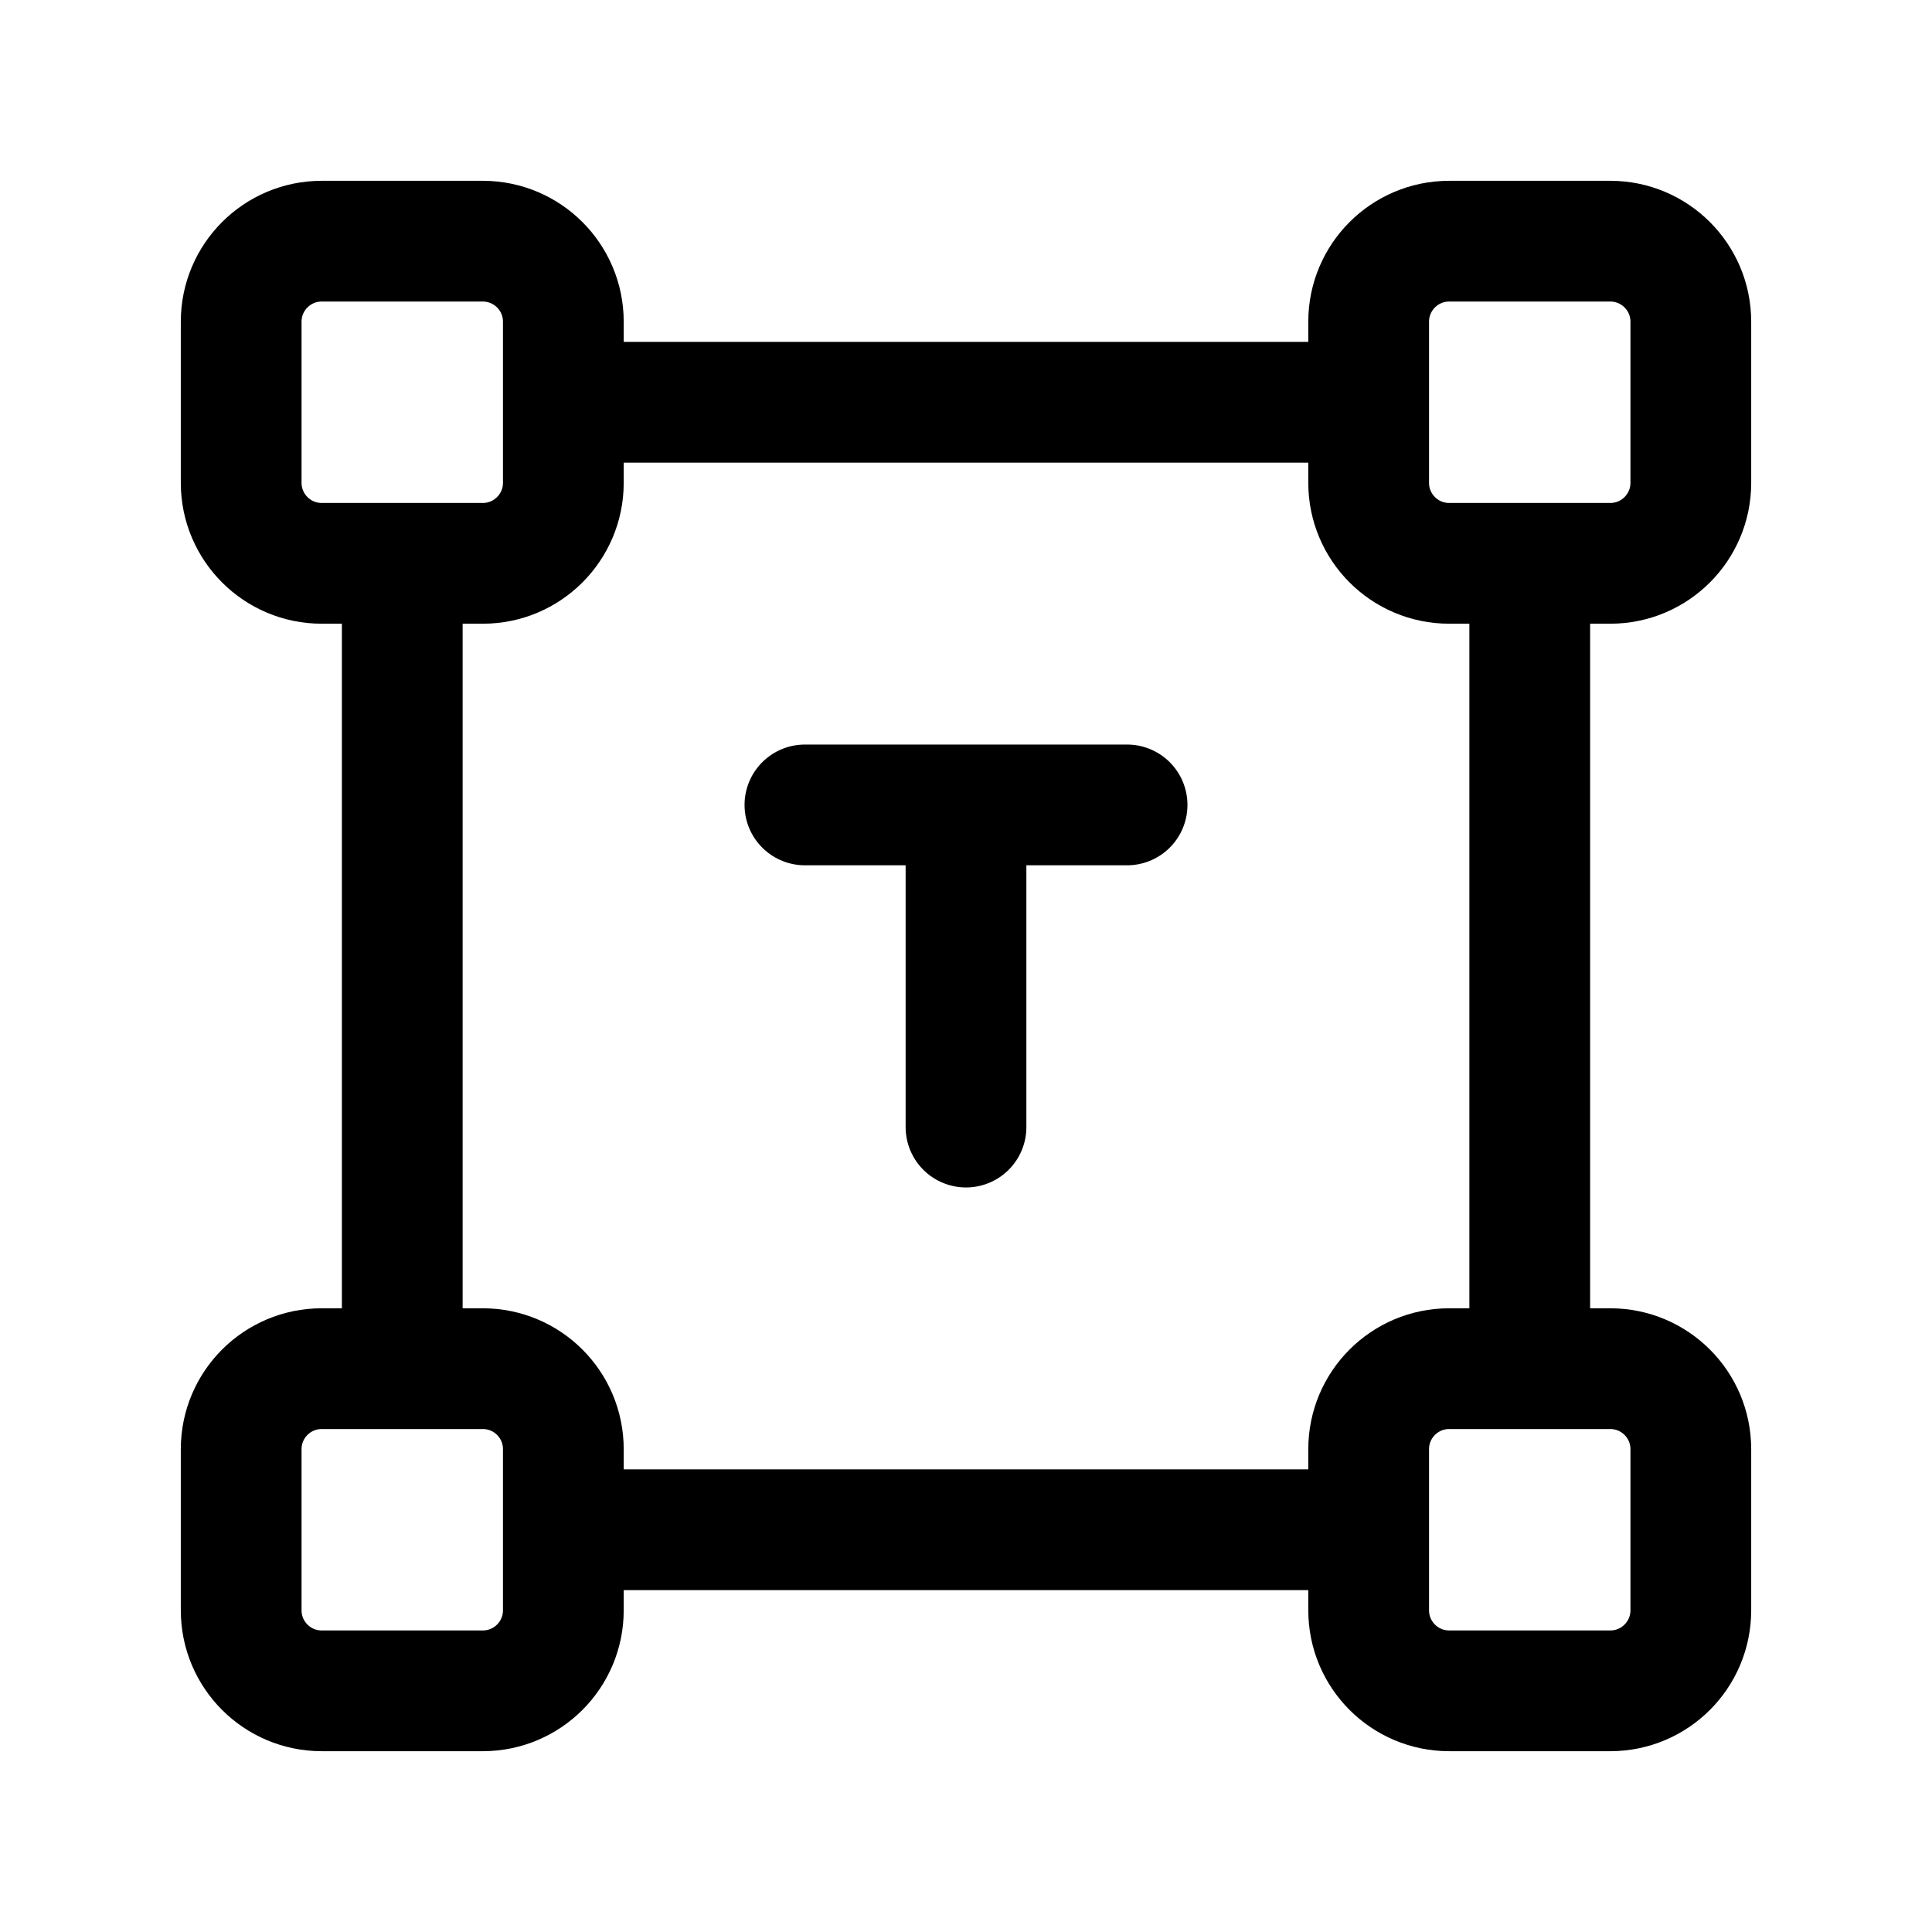
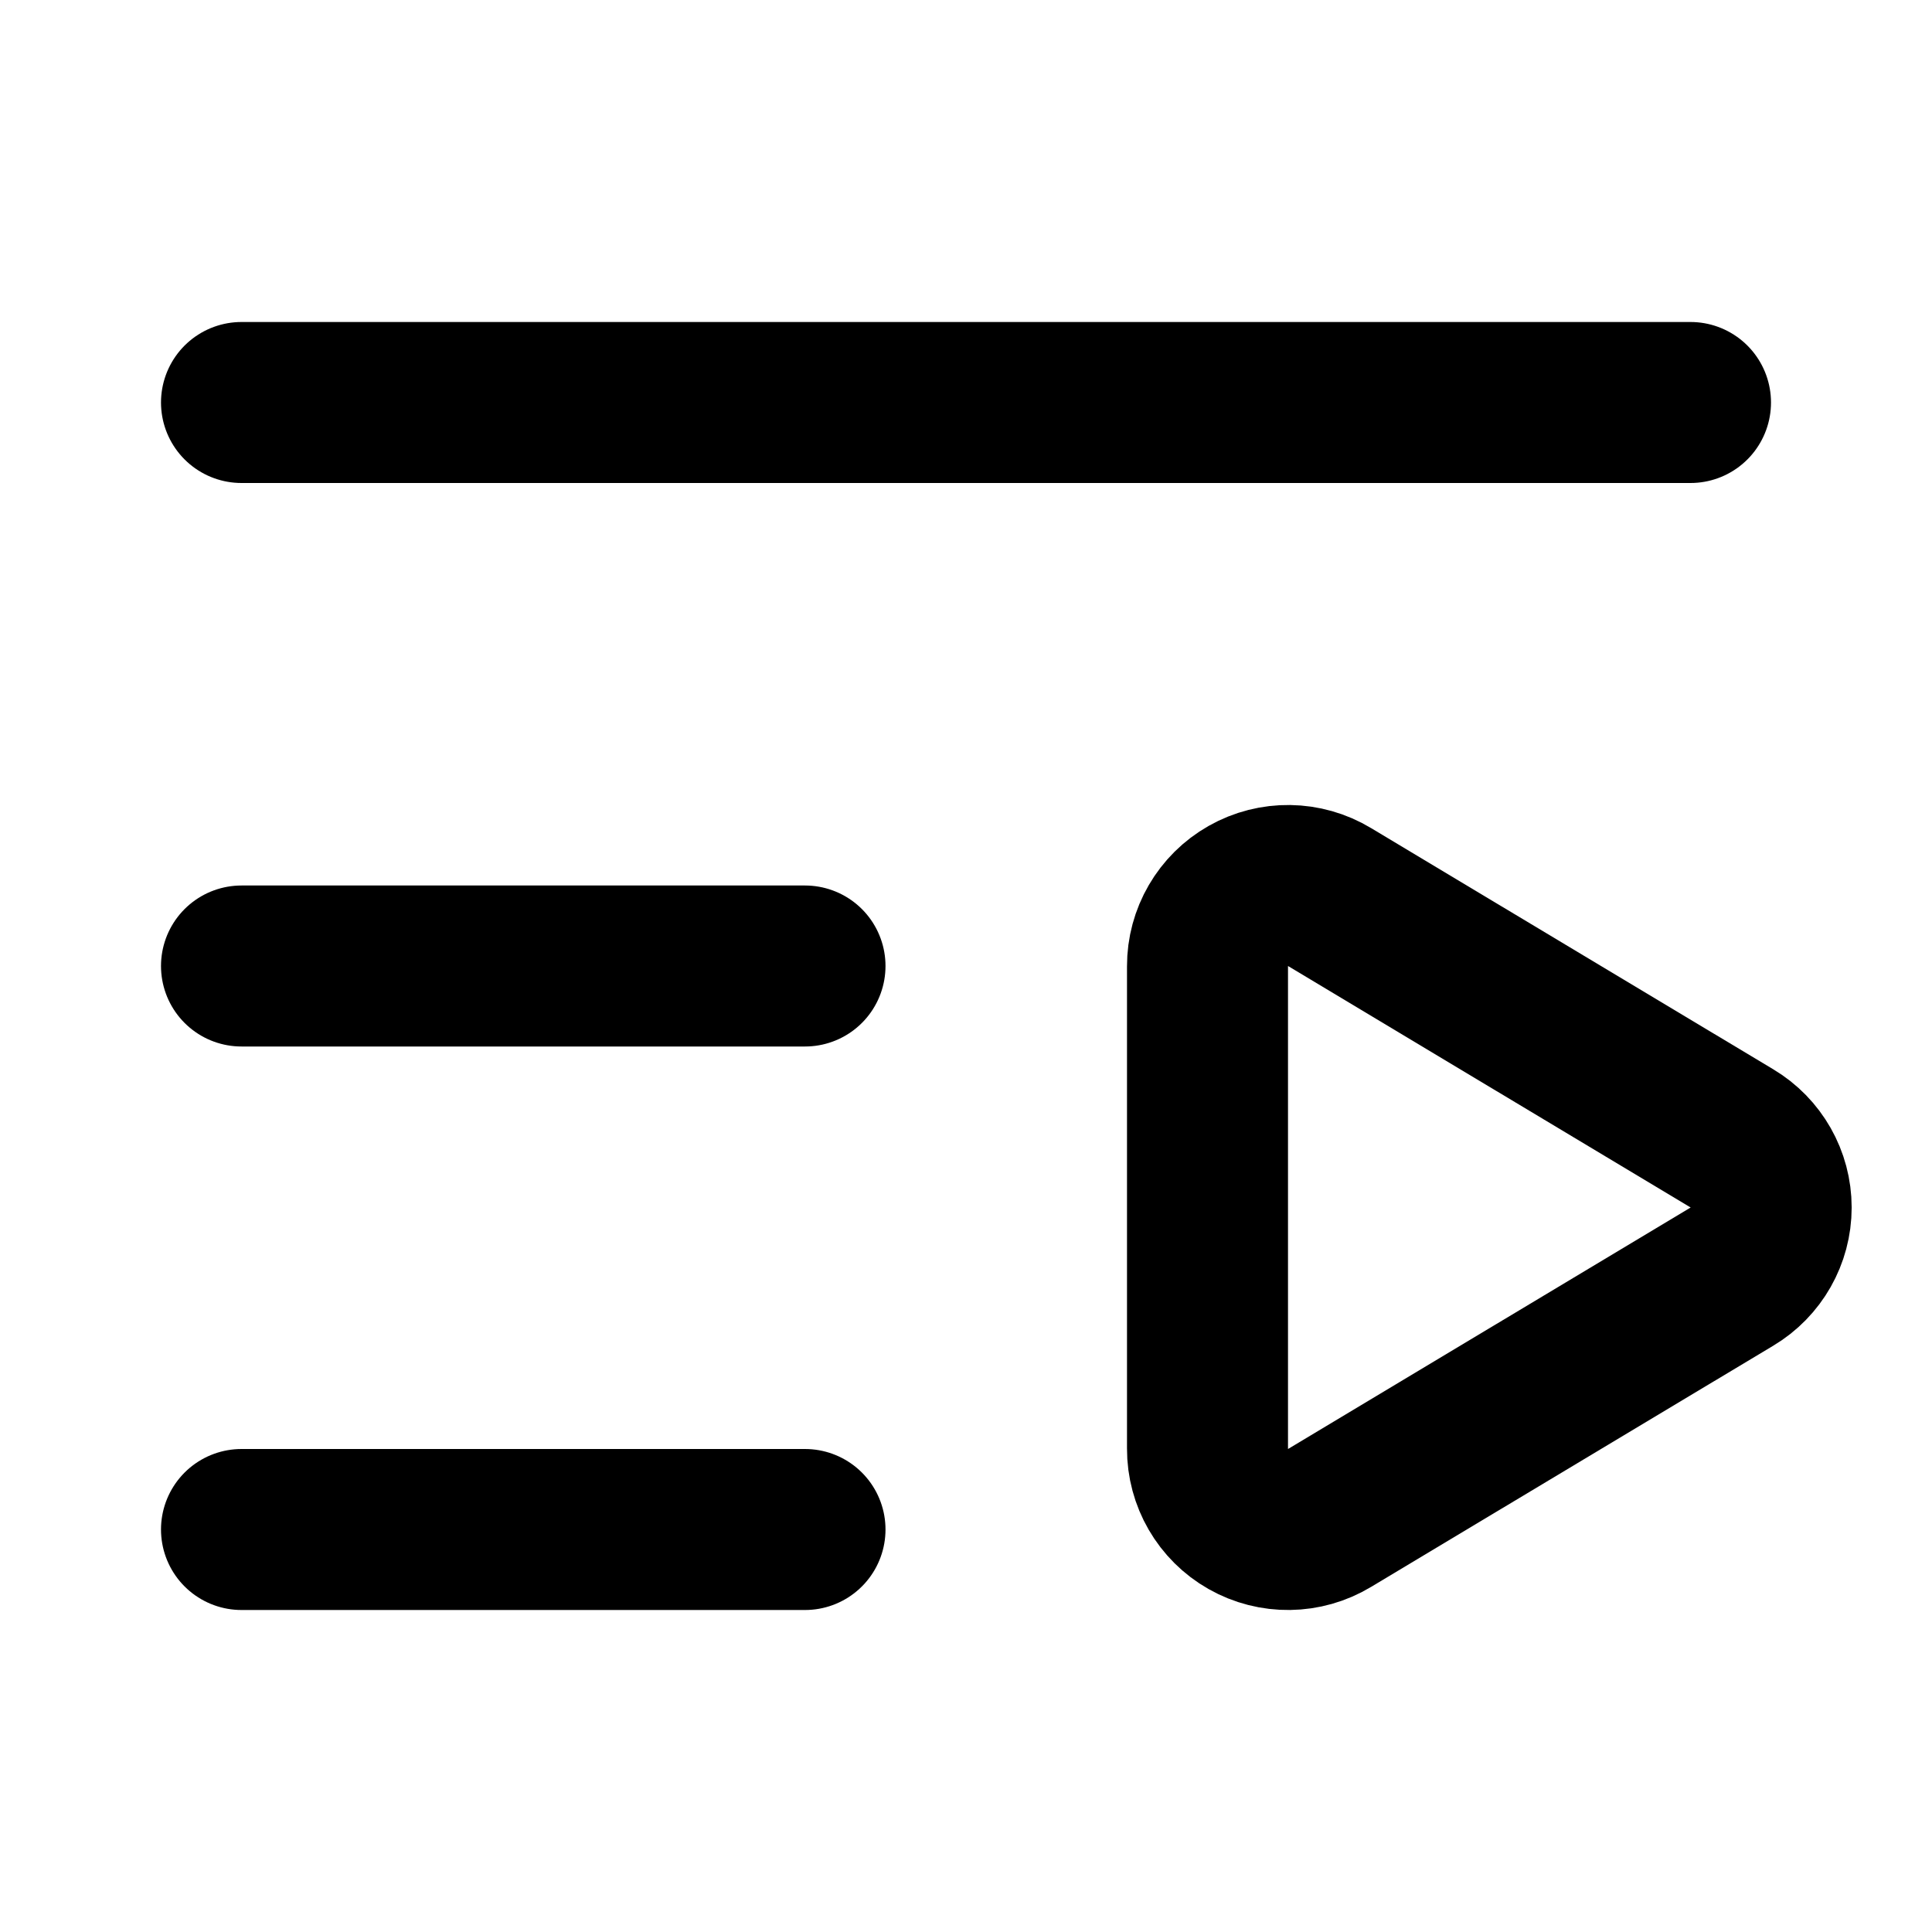
- <svg xmlns="http://www.w3.org/2000/svg" viewBox="0 0 24 24" fill="none">
-   <path d="M9.999 9.999H14.001M12 9.999V14.001M4.997 6.998V17.002M6.998 19.003H17.002M19.003 17.002V6.998M17.002 4.997H6.998M3.996 21.004H5.998C6.55 21.004 6.998 20.556 6.998 20.004V18.002C6.998 17.45 6.55 17.002 5.998 17.002H3.996C3.444 17.002 2.996 17.45 2.996 18.002V20.004C2.996 20.556 3.444 21.004 3.996 21.004ZM18.002 21.004H20.004C20.556 21.004 21.004 20.556 21.004 20.004V18.002C21.004 17.45 20.556 17.002 20.004 17.002H18.002C17.45 17.002 17.002 17.45 17.002 18.002V20.004C17.002 20.556 17.45 21.004 18.002 21.004ZM3.996 6.998H5.998C6.55 6.998 6.998 6.55 6.998 5.998V3.996C6.998 3.444 6.55 2.996 5.998 2.996H3.996C3.444 2.996 2.996 3.444 2.996 3.996V5.998C2.996 6.55 3.444 6.998 3.996 6.998ZM18.002 6.998H20.004C20.556 6.998 21.004 6.55 21.004 5.998V3.996C21.004 3.444 20.556 2.996 20.004 2.996H18.002C17.45 2.996 17.002 3.444 17.002 3.996V5.998C17.002 6.55 17.45 6.998 18.002 6.998Z" stroke="currentColor" stroke-width="1.5" stroke-linecap="round" stroke-linejoin="round" />
+ <svg xmlns="http://www.w3.org/2000/svg" viewBox="0 0 24 24" fill="none" stroke="currentColor" stroke-width="2" stroke-linecap="round" stroke-linejoin="round" class="lucide lucide-list-video-icon lucide-list-video">
+   <path d="M21 5H3" />
+   <path d="M10 12H3" />
+   <path d="M10 19H3" />
+   <path d="M15 12.003a1 1 0 0 1 1.517-.859l4.997 2.997a1 1 0 0 1 0 1.718l-4.997 2.997a1 1 0 0 1-1.517-.86z" />
</svg>
